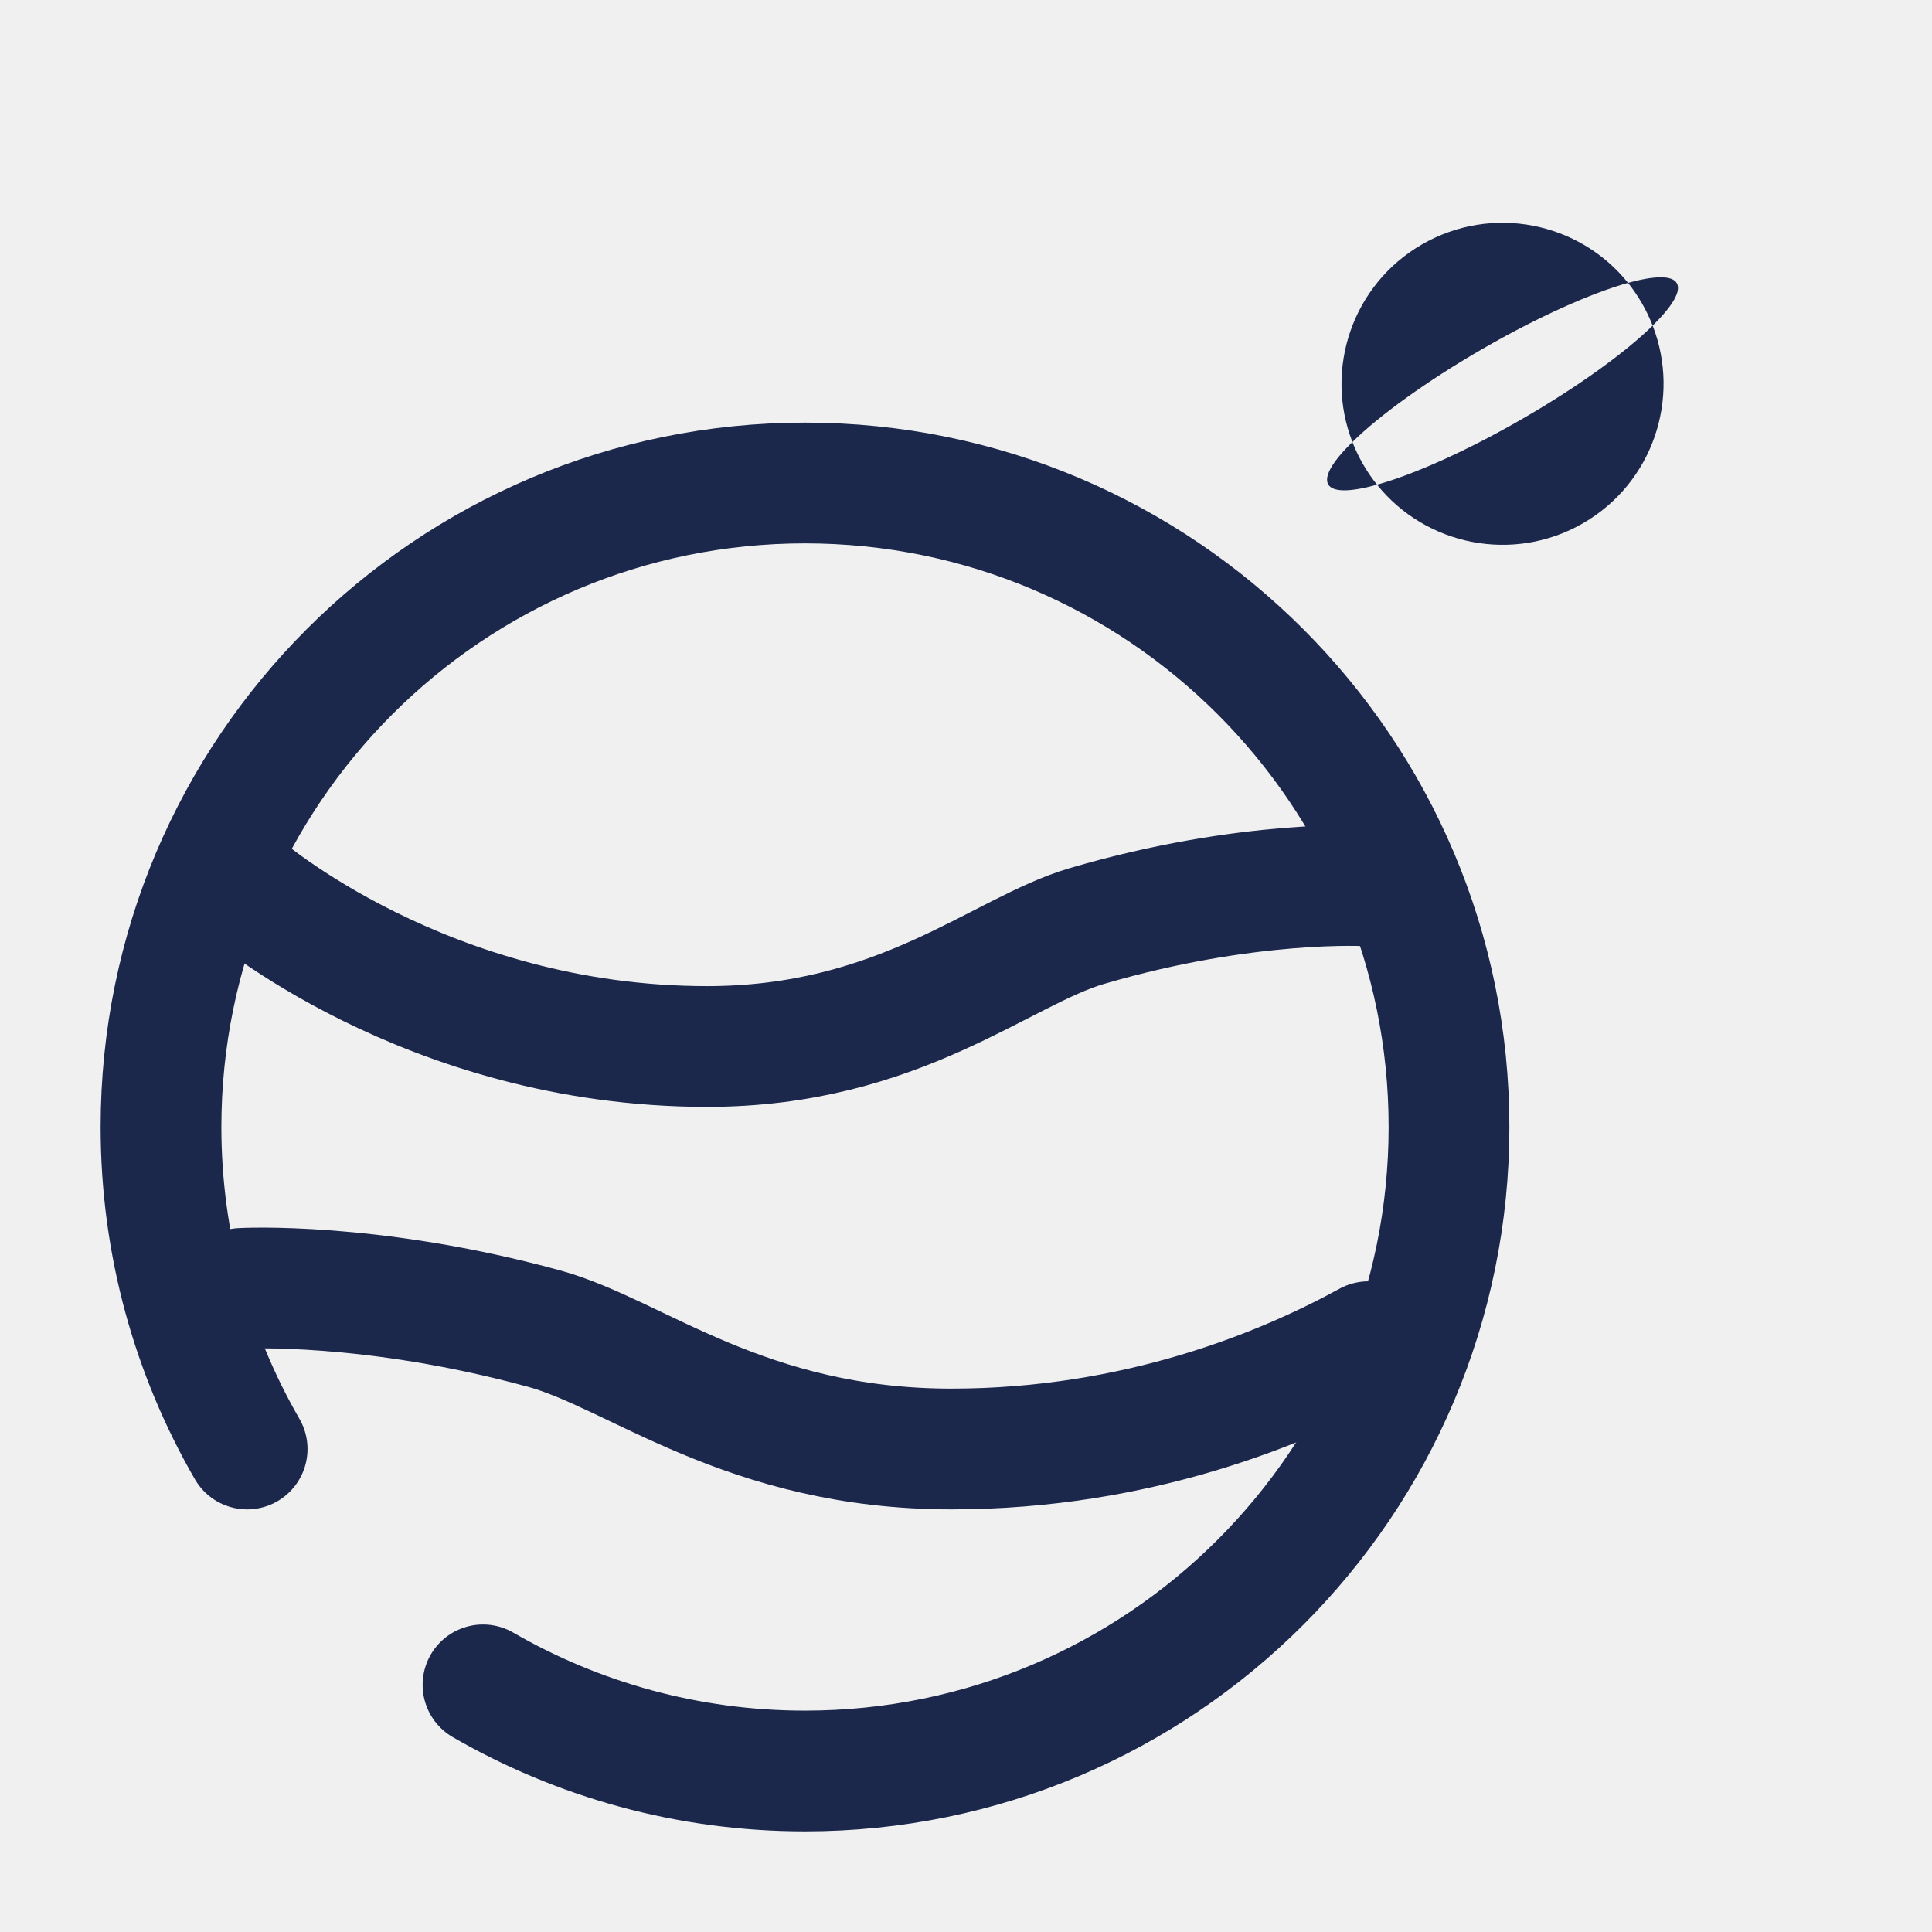
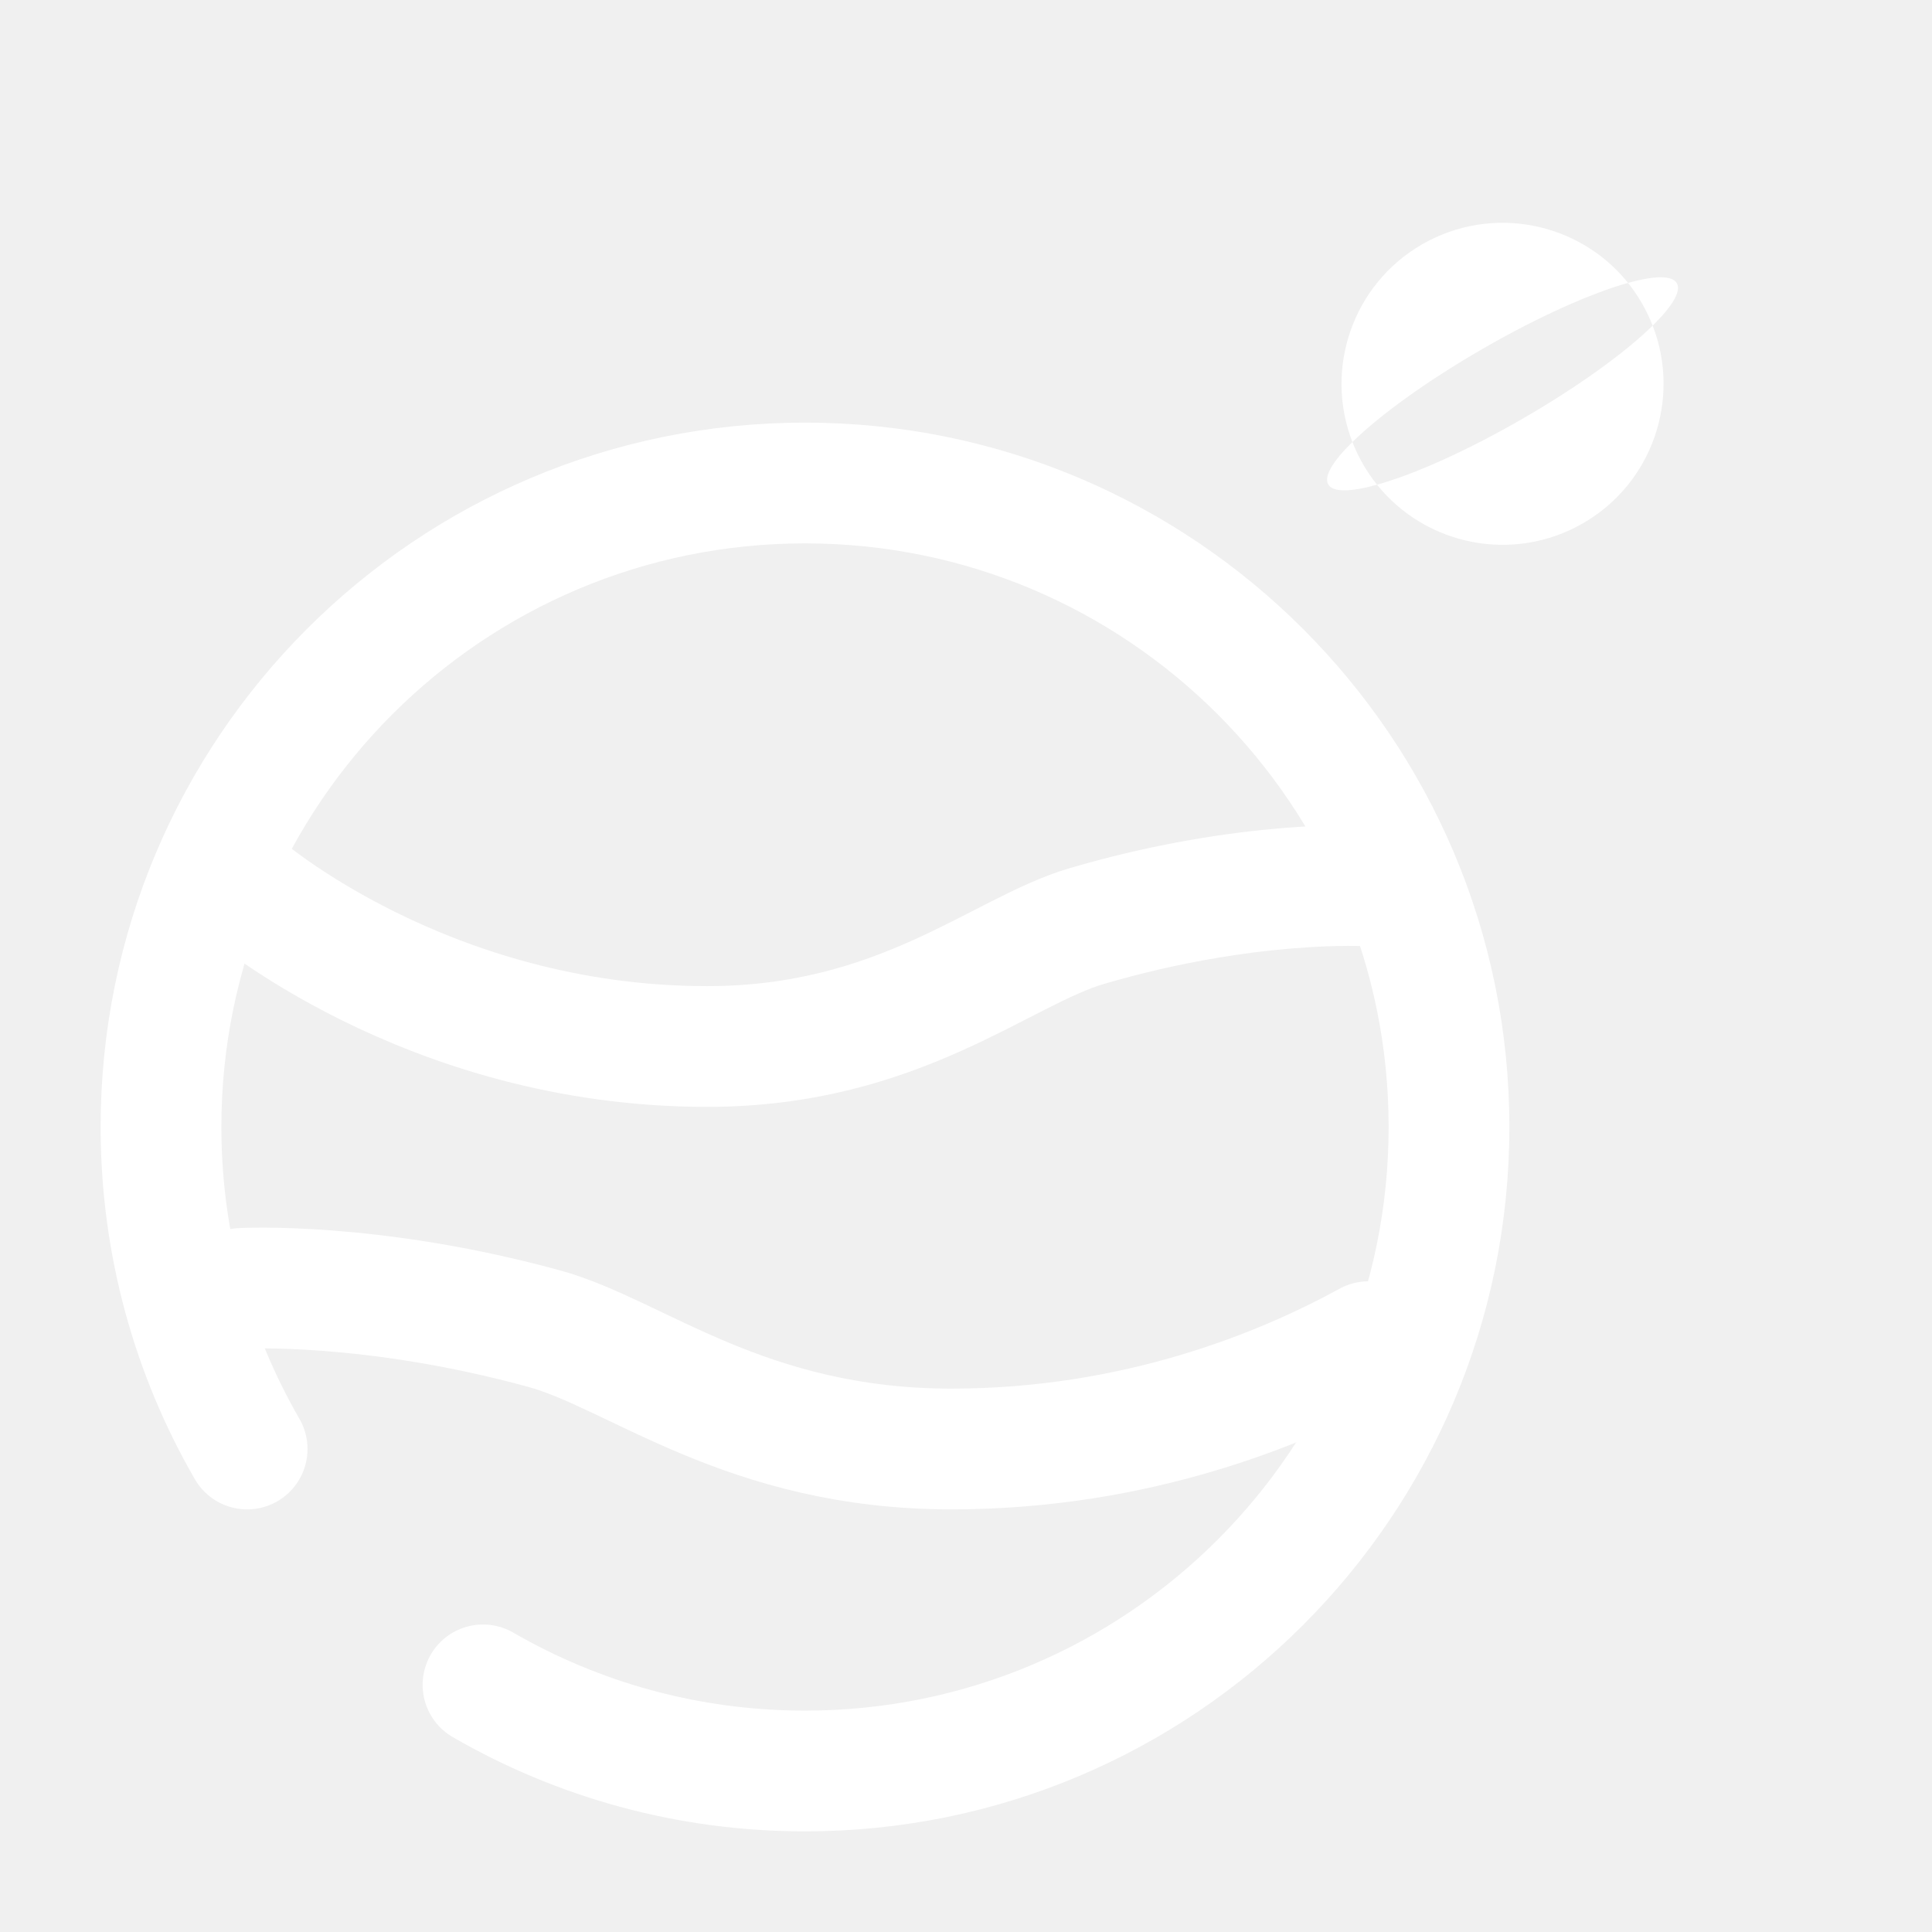
<svg xmlns="http://www.w3.org/2000/svg" width="800px" height="800px" viewBox="0 0 24 24" fill="none">
-   <path d="M6 20.93C7.177 21.61 8.543 22 10 22C14.418 22 18 18.418 18 14C18 9.582 14.418 6 10 6C5.582 6 2 9.582 2 14C2 15.457 2.39 16.823 3.07 18" stroke="#1C274C" stroke-width="1.5" stroke-linecap="round" />
-   <path d="M3 11.005C3 11.005 5.284 13 8.784 13C11.167 13 12.431 11.818 13.5 11.504C15.509 10.914 17 11.005 17 11.005" stroke="#1C274C" stroke-width="1.5" stroke-linecap="round" />
-   <path d="M3 16.005C3 16.005 4.601 15.914 6.757 16.504C7.905 16.818 9.262 18 11.819 18C14.127 18 15.943 17.247 17 16.667" stroke="#1C274C" stroke-width="1.5" stroke-linecap="round" />
-   <path fill-rule="evenodd" clip-rule="evenodd" d="M20.53 4.045C20.493 3.951 20.449 3.858 20.397 3.768C20.345 3.678 20.287 3.593 20.224 3.514C20.55 3.424 20.773 3.418 20.83 3.518C20.888 3.618 20.772 3.807 20.53 4.045ZM17.106 6.021C16.78 6.112 16.558 6.118 16.5 6.018C16.442 5.918 16.558 5.728 16.8 5.491C16.837 5.585 16.881 5.678 16.933 5.768C16.985 5.858 17.043 5.943 17.106 6.021ZM17.106 6.021C17.561 5.895 18.219 5.603 18.915 5.201C19.611 4.799 20.193 4.376 20.53 4.045C20.882 4.949 20.532 6 19.665 6.5C18.799 7 17.713 6.778 17.106 6.021ZM16.8 5.491C16.448 4.587 16.799 3.536 17.665 3.036C18.532 2.536 19.617 2.757 20.224 3.514C19.769 3.641 19.111 3.933 18.415 4.335C17.719 4.737 17.137 5.16 16.8 5.491Z" fill="#1C274C" />
+   <path d="M6 20.93C7.177 21.61 8.543 22 10 22C14.418 22 18 18.418 18 14C18 9.582 14.418 6 10 6C5.582 6 2 9.582 2 14C2 15.457 2.39 16.823 3.07 18" stroke="white" stroke-width="1.5" stroke-linecap="round" />
+   <path d="M3 11.005C3 11.005 5.284 13 8.784 13C11.167 13 12.431 11.818 13.5 11.504C15.509 10.914 17 11.005 17 11.005" stroke="white" stroke-width="1.5" stroke-linecap="round" />
+   <path d="M3 16.005C3 16.005 4.601 15.914 6.757 16.504C7.905 16.818 9.262 18 11.819 18C14.127 18 15.943 17.247 17 16.667" stroke="white" stroke-width="1.5" stroke-linecap="round" />
+   <path fill-rule="evenodd" clip-rule="evenodd" d="M20.53 4.045C20.493 3.951 20.449 3.858 20.397 3.768C20.345 3.678 20.287 3.593 20.224 3.514C20.55 3.424 20.773 3.418 20.83 3.518C20.888 3.618 20.772 3.807 20.53 4.045ZM17.106 6.021C16.78 6.112 16.558 6.118 16.5 6.018C16.442 5.918 16.558 5.728 16.8 5.491C16.837 5.585 16.881 5.678 16.933 5.768C16.985 5.858 17.043 5.943 17.106 6.021ZM17.106 6.021C17.561 5.895 18.219 5.603 18.915 5.201C19.611 4.799 20.193 4.376 20.53 4.045C20.882 4.949 20.532 6 19.665 6.5C18.799 7 17.713 6.778 17.106 6.021ZM16.8 5.491C16.448 4.587 16.799 3.536 17.665 3.036C18.532 2.536 19.617 2.757 20.224 3.514C19.769 3.641 19.111 3.933 18.415 4.335C17.719 4.737 17.137 5.16 16.8 5.491Z" fill="white" />
</svg>
